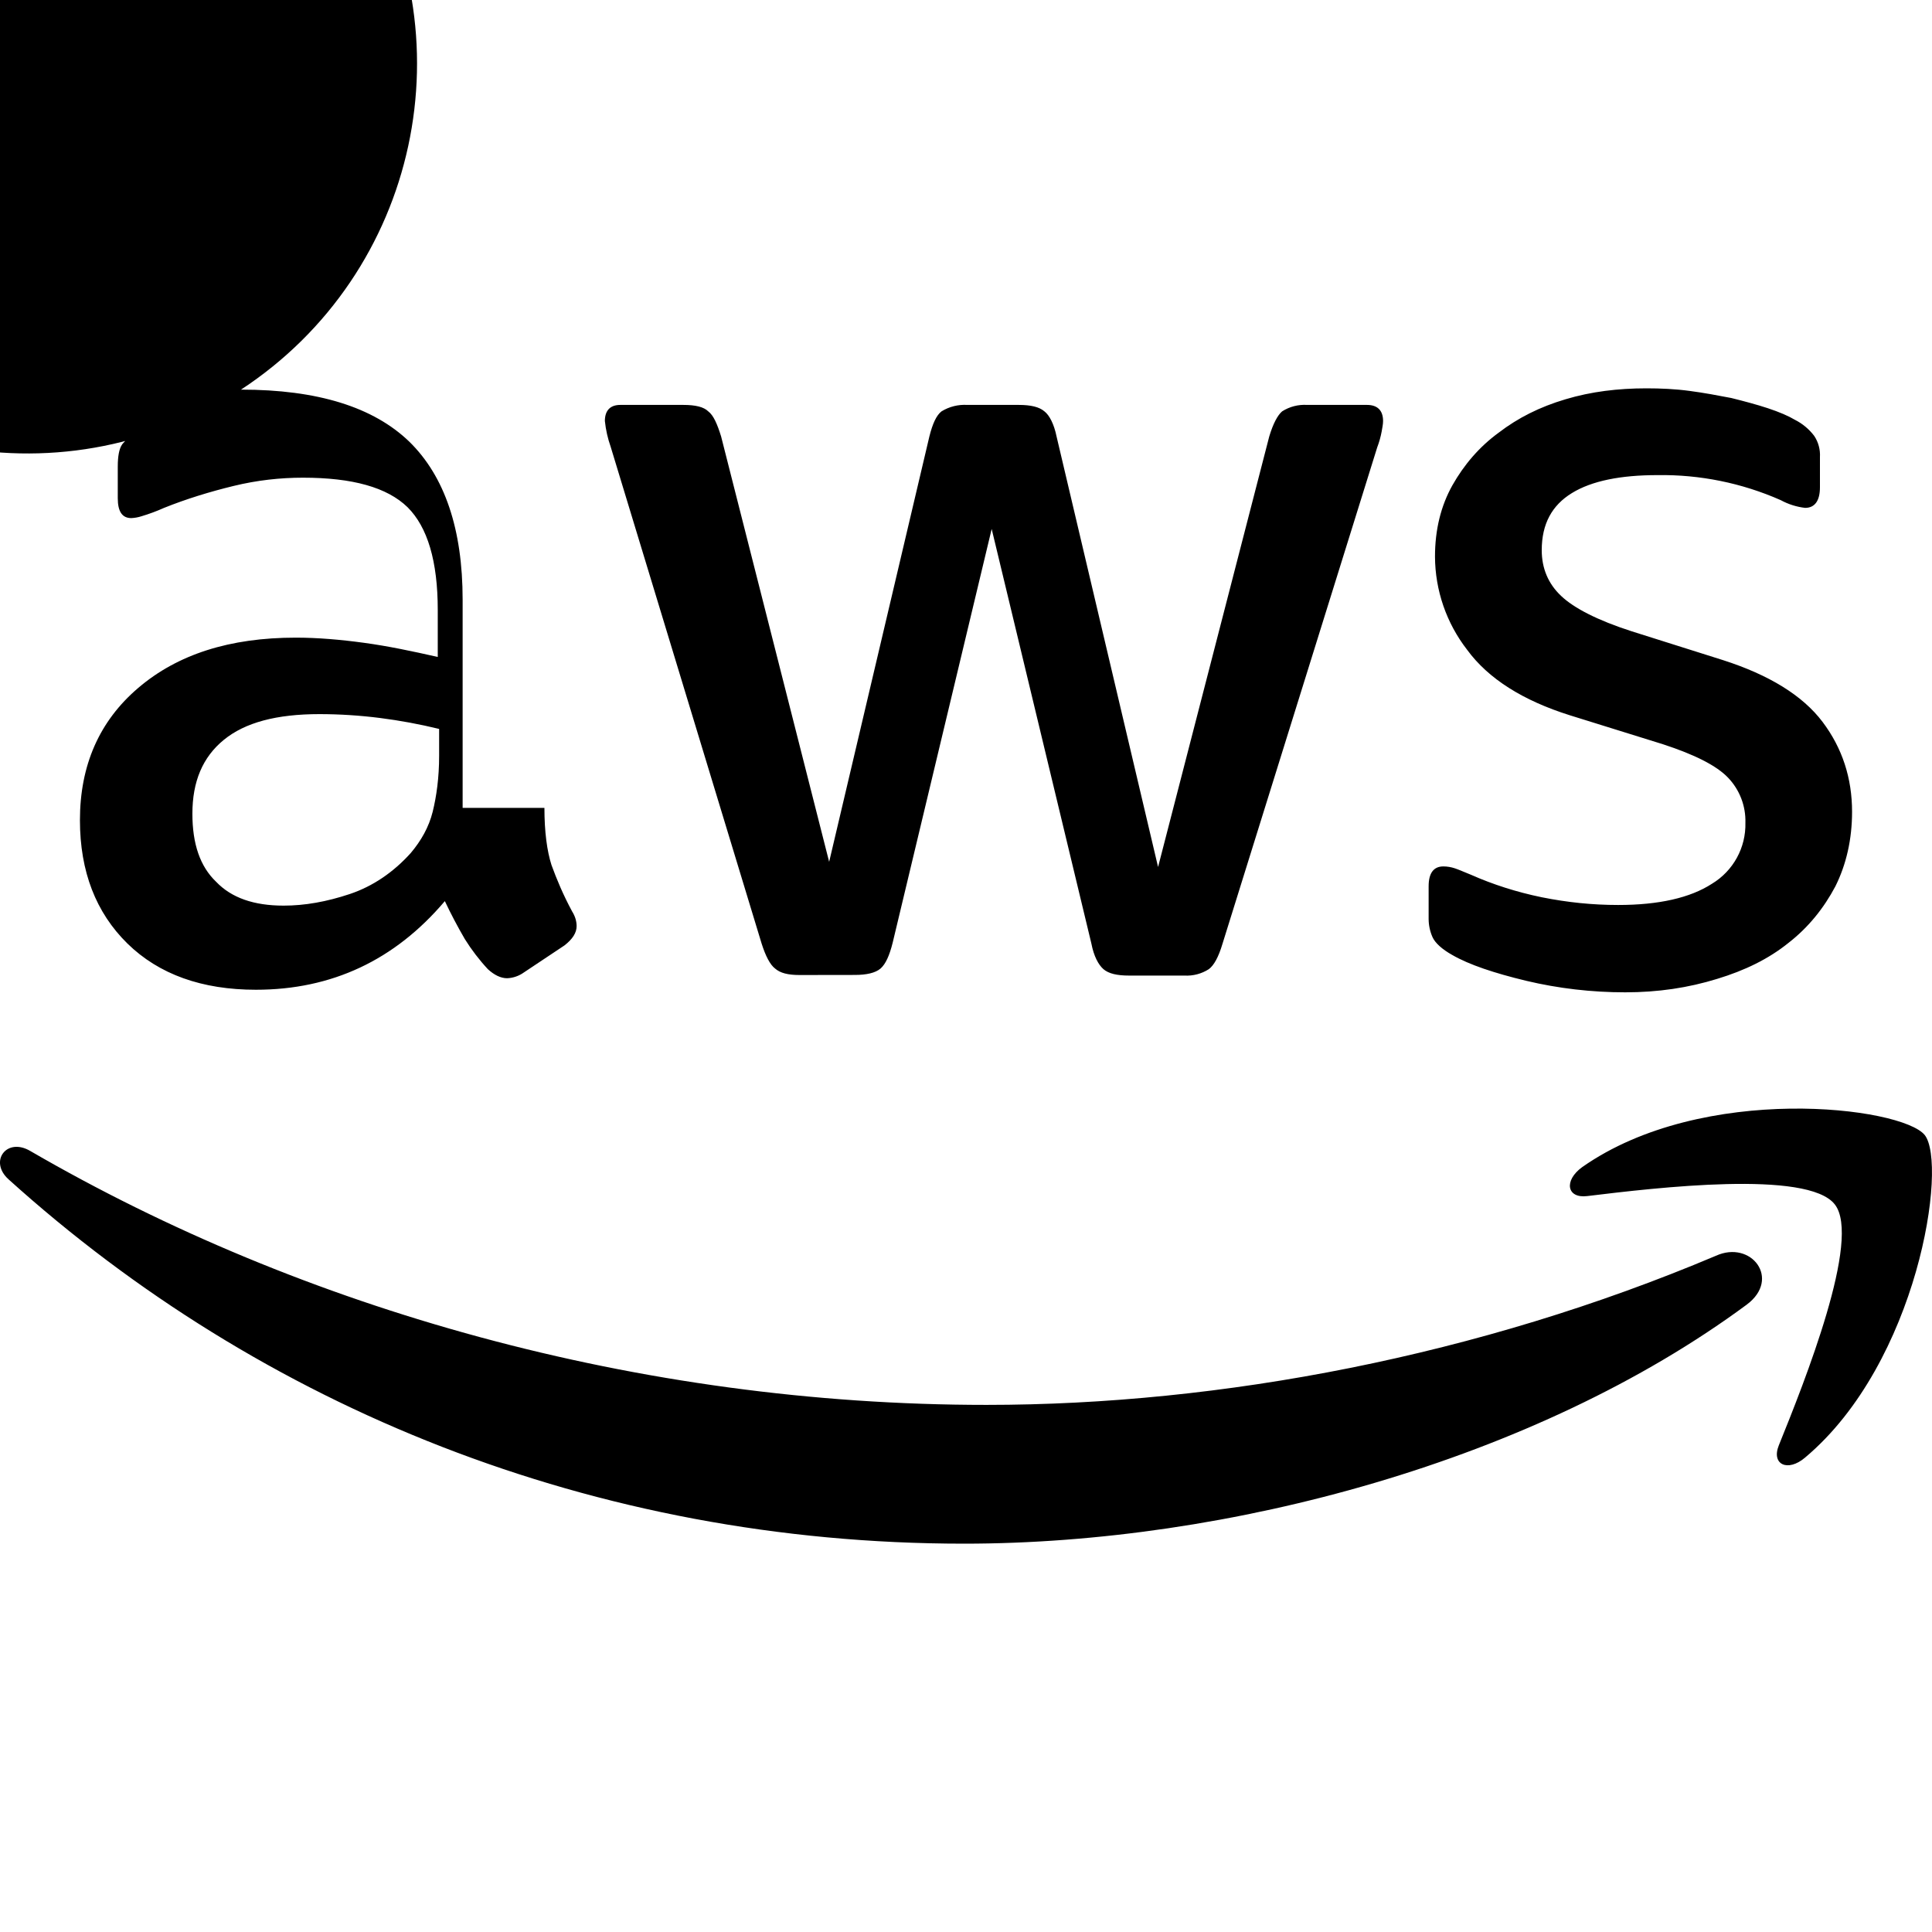
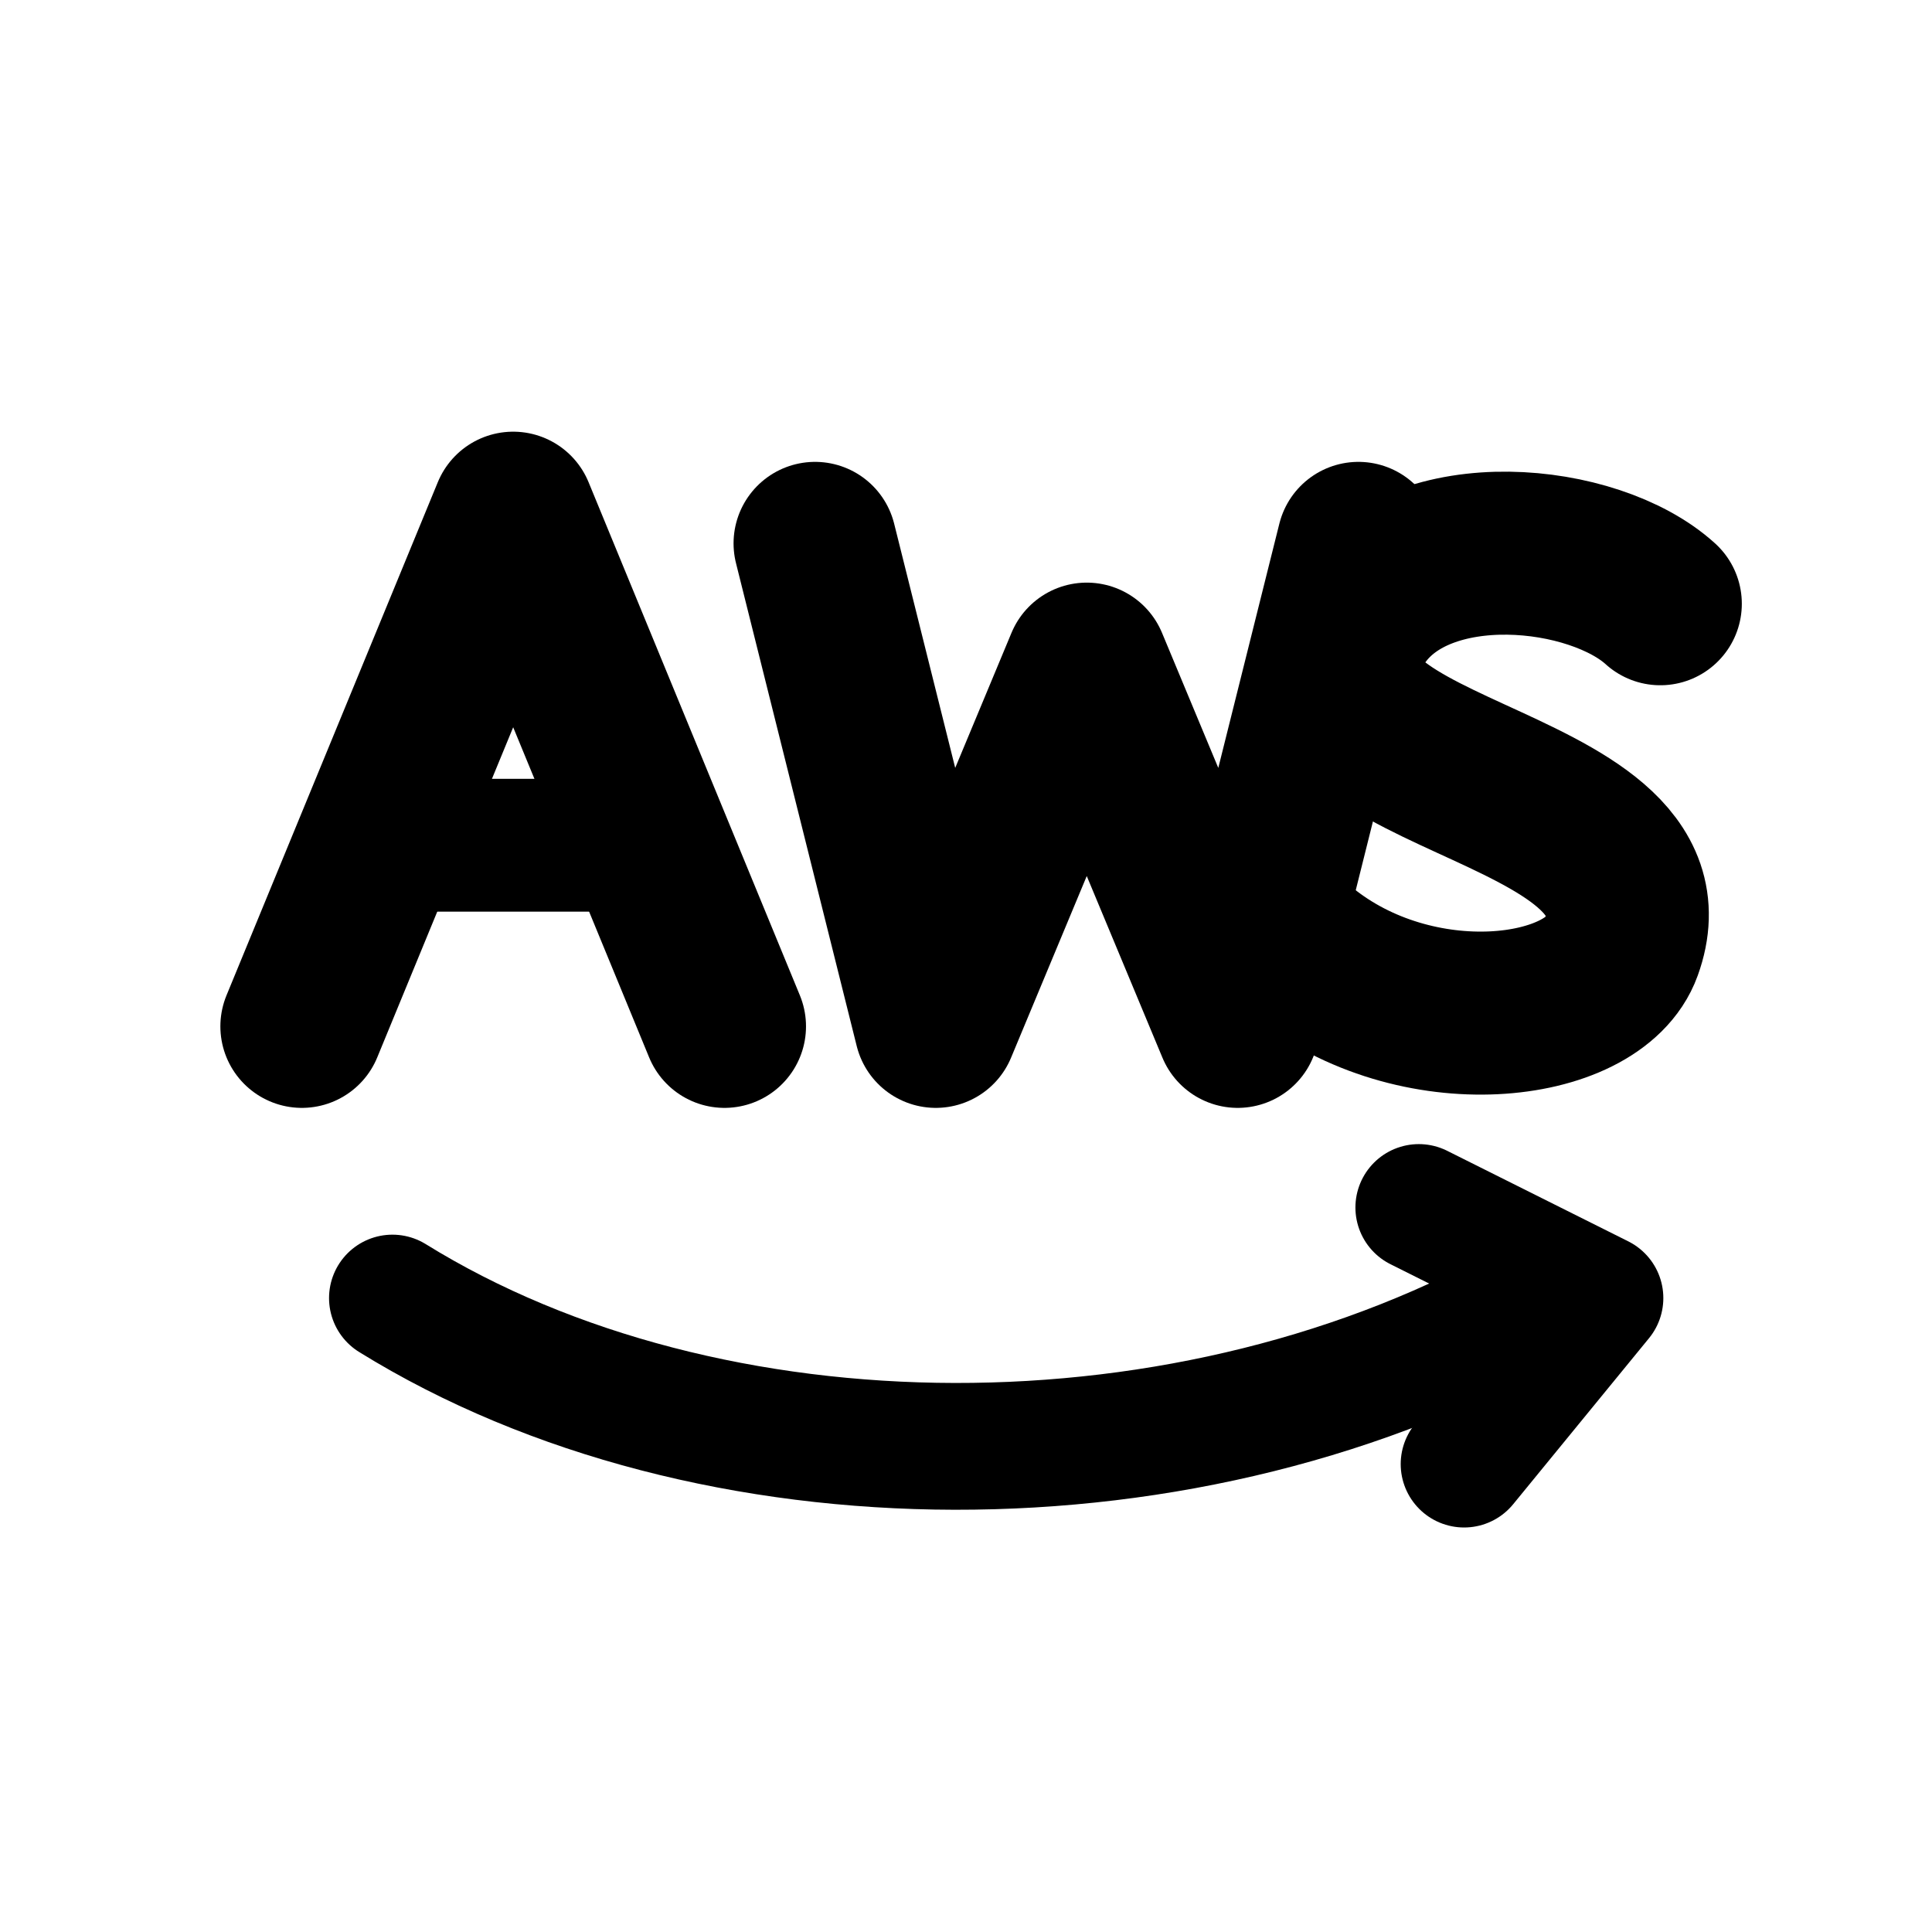
- <svg xmlns="http://www.w3.org/2000/svg" role="img" viewBox="0 0 24 24">
-   <path d="M6.763 10.036c0 .296.032.535.088.71.064.176.144.368.256.576.04.063.056.127.056.183 0 .08-.048.16-.152.24l-.503.335a.383.383 0 0 1-.208.072c-.08 0-.16-.04-.239-.112a2.47 2.47 0 0 1-.287-.375 6.18 6.18 0 0 1-.248-.471c-.622.734-1.405 1.101-2.347 1.101-.67 0-1.205-.191-1.596-.574-.391-.384-.59-.894-.59-1.533 0-.678.239-1.23.726-1.644.487-.415 1.133-.623 1.955-.623.272 0 .551.024.846.064.296.04.6.104.918.176v-.583c0-.607-.127-1.03-.375-1.277-.255-.248-.686-.367-1.3-.367-.28 0-.568.031-.863.103-.295.072-.583.16-.862.272a2.287 2.287 0 0 1-.28.104.488.488 0 0 1-.127.023c-.112 0-.168-.08-.168-.247v-.391c0-.128.016-.224.056-.28a.597.597 0 0 1 .224-.167c.279-.144.614-.264 1.005-.36a4.84 4.84 0 1 1.246-.151c.95 0 1.644.216 2.091.647.439.43.662 1.085.662 1.963v2.586zm-3.24 1.214c.263 0 .534-.048.822-.144.287-.096.543-.271.758-.51.128-.152.224-.32.272-.512.047-.191.08-.423.08-.694v-.335a6.66 6.66 0 0 0-.735-.136 6.02 6.02 0 0 0-.75-.048c-.535 0-.926.104-1.19.32-.263.215-.39.518-.39.917 0 .375.095.655.295.846.191.2.47.296.838.296zm6.41.862c-.144 0-.24-.024-.304-.08-.064-.048-.12-.16-.168-.311L7.586 5.55a1.398 1.398 0 0 1-.072-.32c0-.128.064-.2.191-.2h.783c.151 0 .255.025.31.08.065.048.113.16.16.312l1.342 5.284 1.245-5.284c.04-.16.088-.264.151-.312a.549.549 0 0 1 .32-.08h.638c.152 0 .256.025.32.08.063.048.12.16.151.312l1.261 5.348 1.381-5.348c.048-.16.104-.264.16-.312a.52.52 0 0 1 .311-.08h.743c.127 0 .2.065.2.2 0 .04-.009.08-.017.128a1.137 1.137 0 0 1-.056.2l-1.923 6.17c-.048.16-.104.263-.168.311a.51.51 0 0 1-.303.08h-.687c-.151 0-.255-.024-.32-.08-.063-.056-.119-.16-.15-.32l-1.238-5.148-1.23 5.14c-.04.16-.087.264-.15.32-.065.056-.177.08-.32.08zm10.256.215c-.415 0-.83-.048-1.229-.143-.399-.096-.71-.2-.918-.32-.128-.071-.215-.151-.247-.223a.563.563 0 0 1-.048-.224v-.407c0-.167.064-.247.183-.247.048 0 .096.008.144.024.048.016.12.048.2.08.271.12.566.215.878.279.319.064.63.096.95.096.502 0 .894-.088 1.165-.264a.86.86 0 0 0 .415-.758.777.777 0 0 0-.215-.559c-.144-.151-.416-.287-.807-.415l-1.157-.36c-.583-.183-1.014-.454-1.277-.813a1.902 1.902 0 0 1-.4-1.158c0-.335.073-.63.216-.886.144-.255.335-.479.575-.654.24-.184.51-.32.83-.415.32-.096.655-.136 1.006-.136.175 0 .359.008.535.032.183.024.35.056.518.088.16.04.312.08.455.127.144.048.256.096.336.144a.69.69 0 0 1 .24.2.43.43 0 0 1 .071.263v.375c0 .168-.064.256-.184.256a.83.83 0 0 1-.303-.096 3.652 3.652 0 0 0-1.532-.311c-.455 0-.815.071-1.062.223-.248.152-.375.383-.375.71 0 .224.08.416.24.567.159.152.454.304.877.44l1.134.358c.574.184.99.44 1.237.767.247.327.367.702.367 1.117 0 .343-.072.655-.207.926-.144.272-.336.511-.583.703-.248.2-.543.343-.886.447-.36.111-.734.167-1.142.167zM21.698 16.207c-2.626 1.94-6.442 2.969-9.722 2.969-4.598 0-8.74-1.7-11.87-4.526-.247-.223-.024-.527.272-.351 3.384 1.963 7.559 3.153 11.877 3.153 2.914 0 6.114-.607 9.06-1.852.439-.2.814.287.383.607zM22.792 14.961c-.336-.43-2.22-.207-3.074-.103-.255.032-.295-.192-.063-.36 1.5-1.053 3.967-.75 4.254-.399.287.36-.08 2.826-1.485 4.007-.215.184-.423.088-.327-.151.32-.79 1.03-2.57.695-2.994z" />
+ <svg xmlns="http://www.w3.org/2000/svg" role="img" viewBox="0 0 64 64" aria-labelledby="aws-title">
+   <g fill="none" stroke="#000" stroke-linecap="round" stroke-linejoin="round">
+     <path stroke-width="5.4" d="M10 34 17 17l7 17" />
+     <path stroke-width="4.4" d="M13.5 28h7" />
+     <path stroke-width="5.4" d="m27 18 4 16 5-12 5 12 4-16" />
+     <path stroke-width="5.4" d="M55 20c-2.2-2-7.9-2.6-10 .4-3.8 5.5 10.8 5.2 8.7 11-.9 2.5-6.8 3.2-10.6.1" />
+     <path stroke-width="4.2" d="M13 43c10.5 6.5 26.5 6.6 38 0" />
+     <path stroke-width="4.2" d="m47 40 6 3-4.5 5.5" />
+   </g>
</svg>
